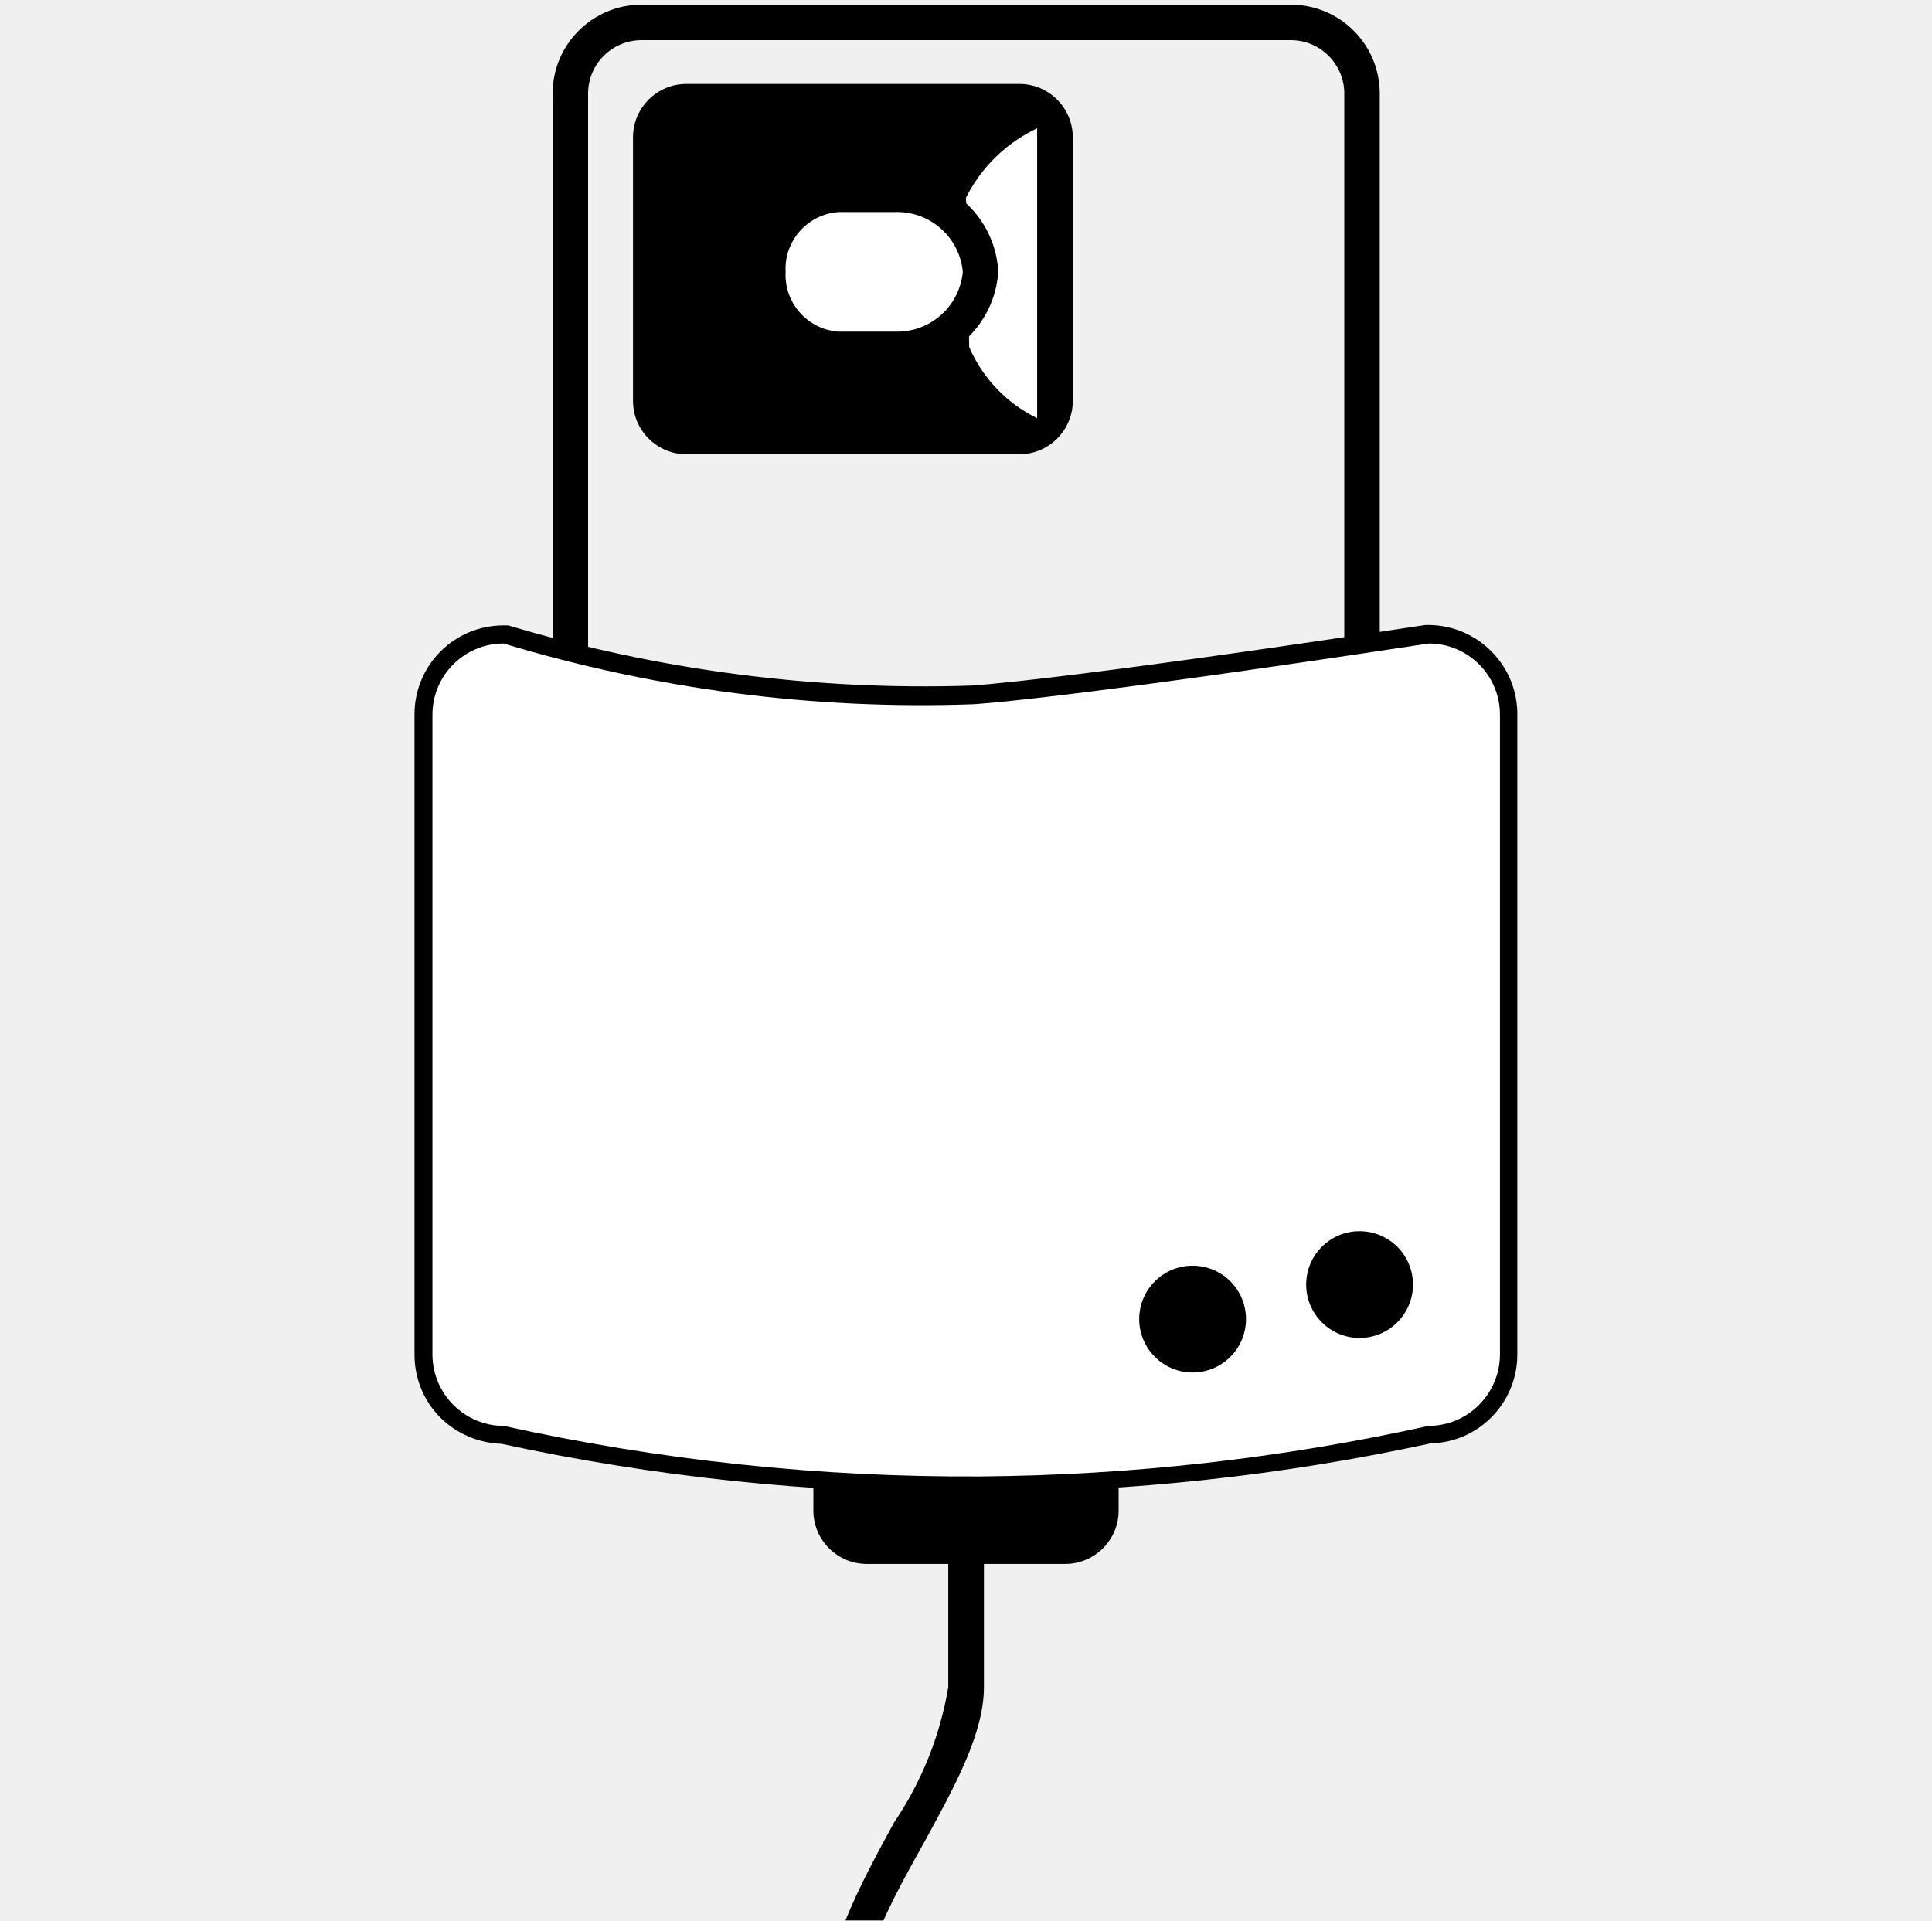
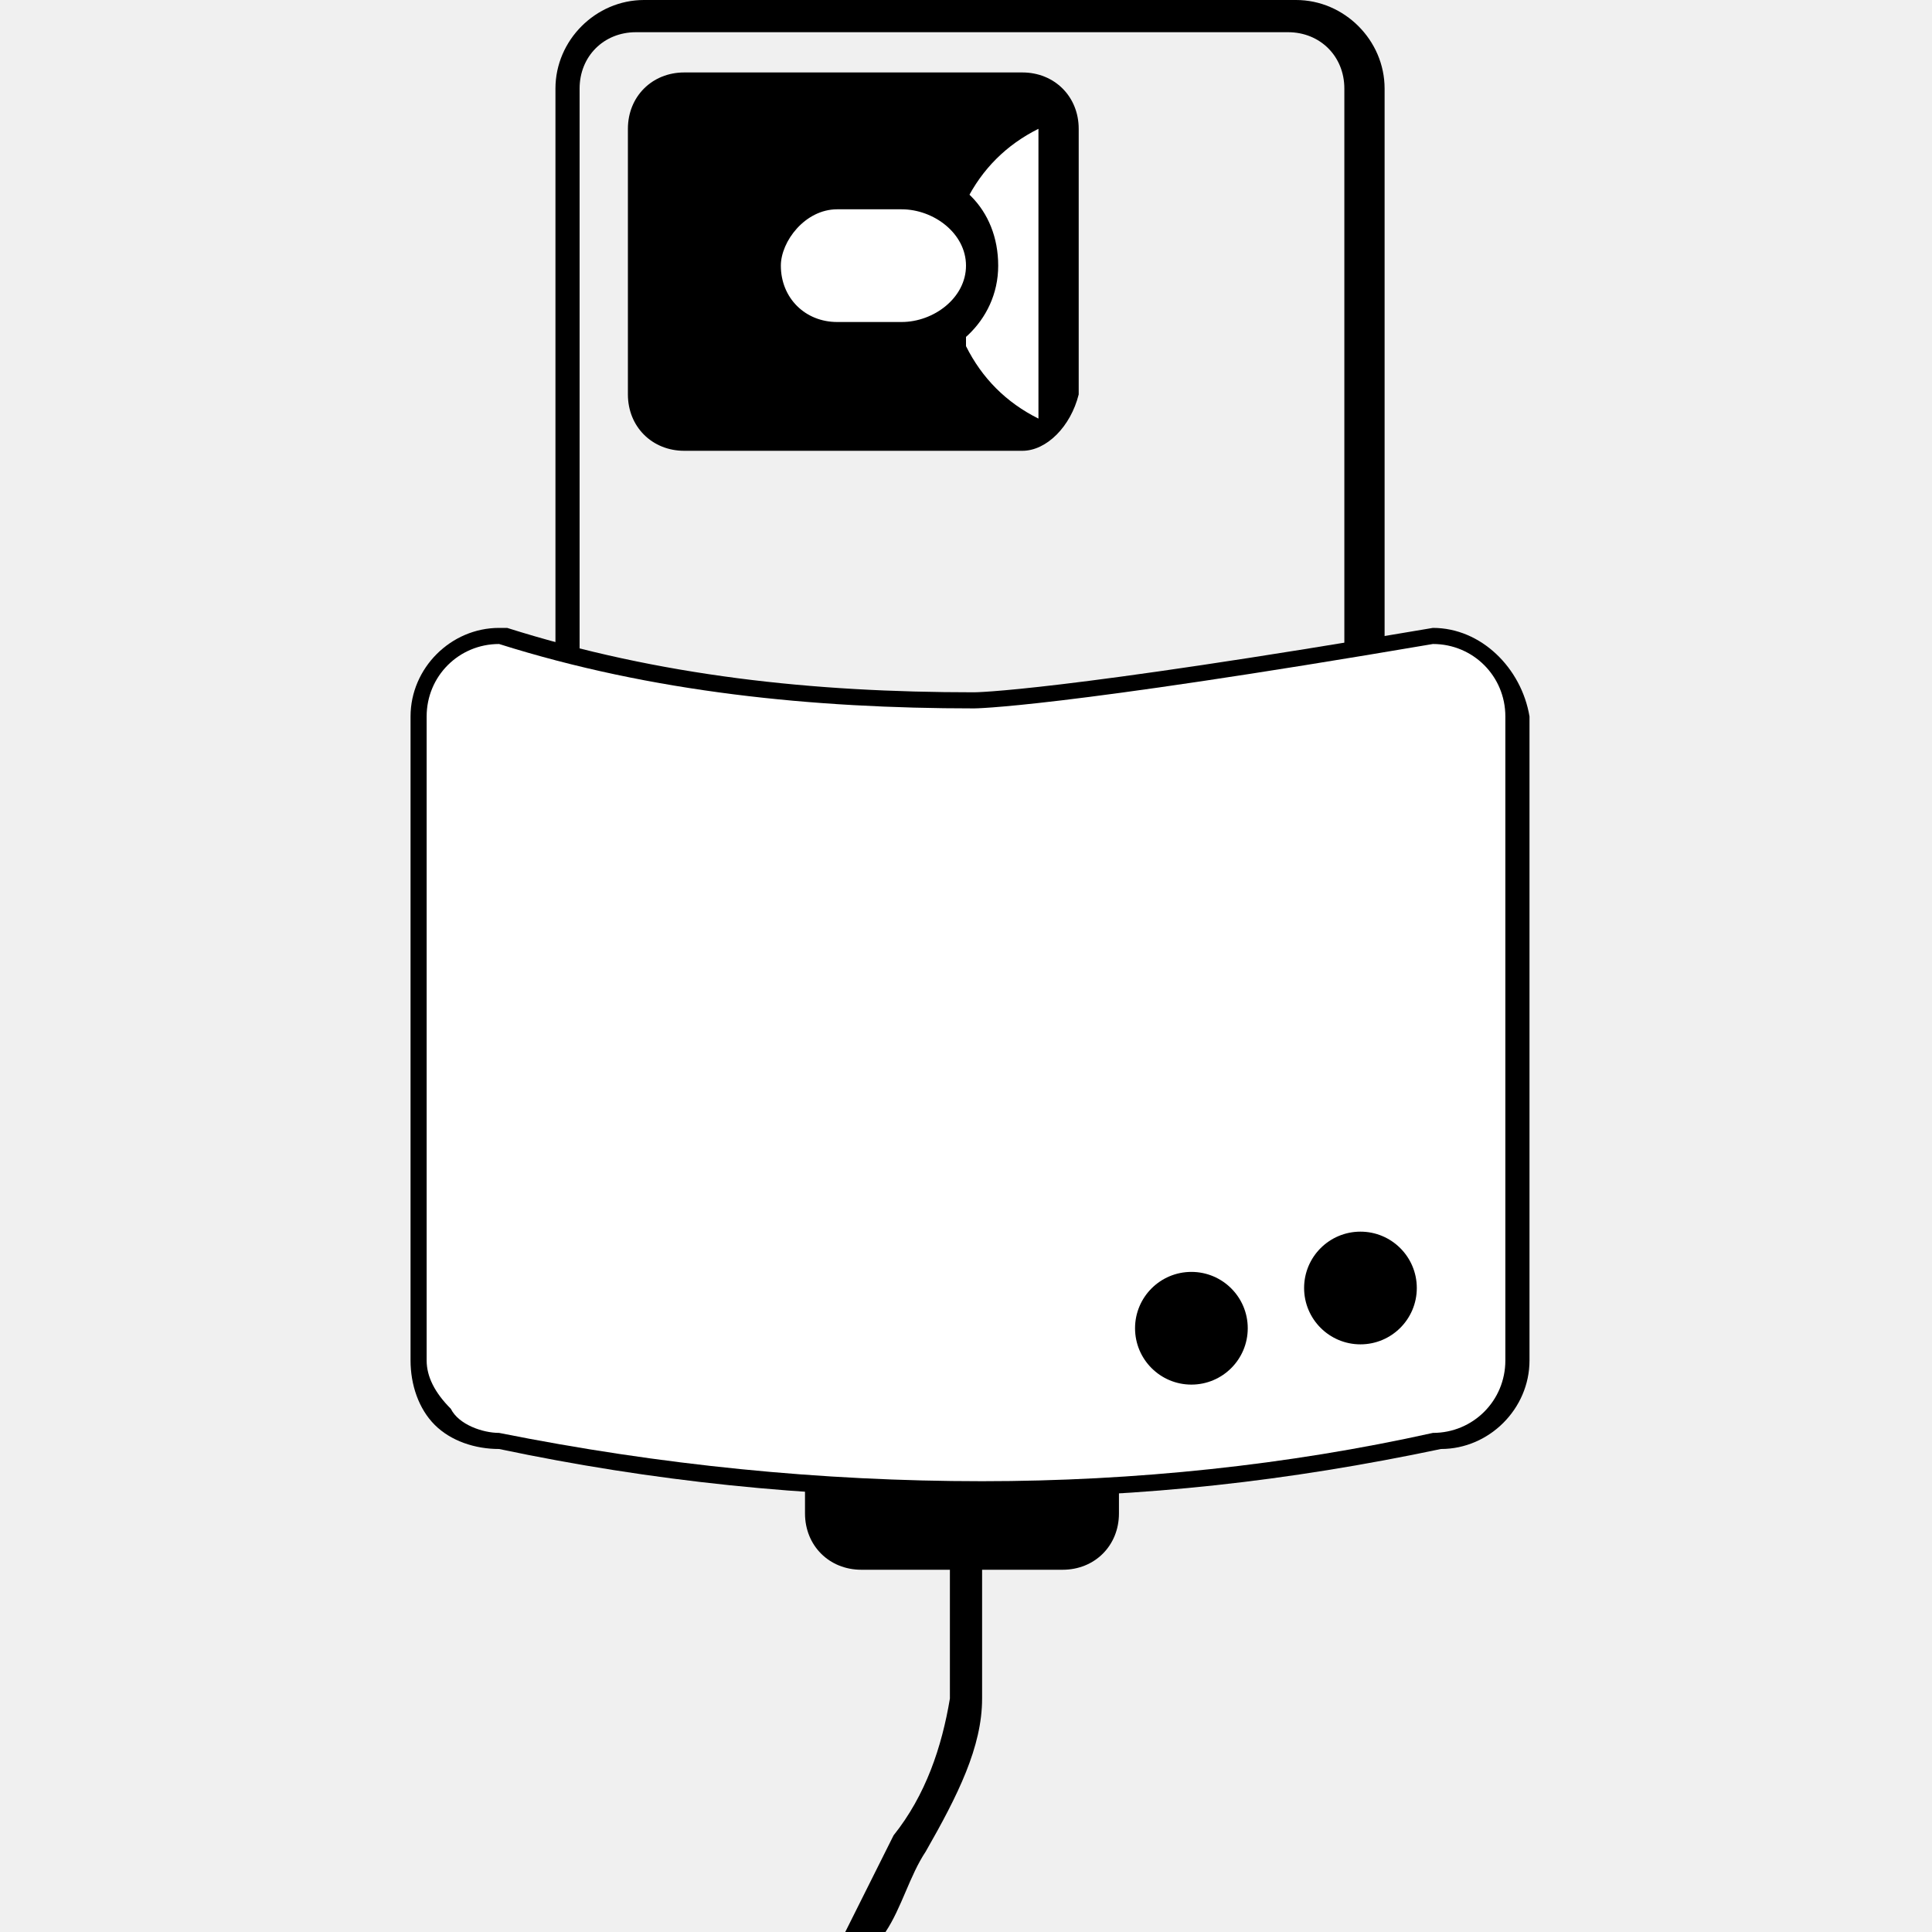
- <svg xmlns="http://www.w3.org/2000/svg" version="1.1" id="Layer_1" x="0px" y="0px" viewBox="0 0 1024 1018" enable-background="new 0 0 1024 1018" xml:space="preserve">
-   <g>
-     <path d="M684.2,557.8H340c-26,0-47.1-21.1-47.1-47.1V49.6c0-26,21.1-47.1,47.1-47.1l0,0h344.2c26,0,47.1,21.1,47.1,47.1l0,0v461.1   C731.3,536.7,710.2,557.8,684.2,557.8z M340,21.3c-15.6,0-28.3,12.7-28.3,28.3l0,0v461.1c0,15.6,12.7,28.3,28.3,28.3h344.2   c15.6,0,28.3-12.7,28.3-28.3V49.6c0-15.6-12.7-28.3-28.3-28.3C684.2,21.3,340,21.3,340,21.3z" />
-     <path d="M459.4,726h105.2c10.4,0,18.9,8.4,18.9,18.9v56.6c0,10.4-8.4,18.9-18.9,18.9H459.4c-10.4,0-18.9-8.4-18.9-18.9v-56.6   C440.5,734.4,449,726,459.4,726z" />
-     <path d="M564.6,829H459.4c-15.6,0-28.3-12.7-28.3-28.3v-56.6c0-15.6,12.7-28.3,28.3-28.3h105.2c15.6,0,28.3,12.7,28.3,28.3v56.6   C592.9,816.3,580.2,829,564.6,829z M459.4,734.7c-5.2,0-9.4,4.2-9.4,9.4v56.6c0,5.2,4.2,9.4,9.4,9.4h105.2c5.2,0,9.4-4.2,9.4-9.4   v-56.6c0-5.2-4.2-9.4-9.4-9.4H459.4L459.4,734.7z" />
-     <path d="M512,791.3c-82.8,0.2-165.4-8.5-246.3-26c-12.1-0.4-23.6-5.3-32.2-13.8c-8.9-8.8-13.8-20.9-13.8-33.4V378.6   c0-26,21.1-47.1,47.1-47.1h2.6c79.5,23.8,162.3,34.6,245.2,31.9c0,0,43.6-2.1,240.8-32.1l0,0c26.1-0.8,48,19.7,48.8,45.8   c0,0.5,0,1,0,1.5v339.4c0,25.6-20.4,46.5-46,47.1c-78.5,17-158.6,25.7-238.9,26H512z M265.5,350.5c-15,0.7-26.9,13.1-27,28.1v339.4   c0,7.5,3,14.7,8.3,20c5.3,5.2,12.5,8.2,20,8.3h2.1c82.2,18,166.1,26.8,250.2,26c79.4-0.6,158.4-9.5,235.9-26.6h2.1   c15.6,0,28.3-12.7,28.3-28.3V378.1c0-15.6-12.7-28.3-28.3-28.3C559.3,380,517.5,381.8,515.8,382   C431.2,385.1,346.7,374.5,265.5,350.5z" />
-     <path d="M363.8,53.9H541c10.4,0,18.9,8.4,18.9,18.9v139.7c0,10.4-8.4,18.9-18.9,18.9H363.8c-10.4,0-18.9-8.4-18.9-18.9V72.8   C344.9,62.3,353.4,53.9,363.8,53.9z" />
-     <path d="M540.3,240.8H363.8c-15.6,0-28.3-12.7-28.3-28.3V72.8c0-15.6,12.7-28.3,28.3-28.3h176.5c15.6,0,28.3,12.7,28.3,28.3v139.7   C568.6,228.1,555.9,240.8,540.3,240.8C540.3,240.8,540.3,240.8,540.3,240.8z M363.8,63.3c-5.2,0-9.4,4.2-9.4,9.4v139.7   c0,5.2,4.2,9.4,9.4,9.4h176.5c5.2,0,9.4-4.2,9.4-9.4V72.8c0-5.2-4.2-9.4-9.4-9.4H363.8z" />
-     <path fill="#FFFFFF" d="M513.7,184c7.1,16.5,19.9,29.8,36,37.7V68c-16.3,7.7-29.6,20.6-37.7,36.8" />
-     <path fill="#FFFFFF" d="M519.7,143.5L519.7,143.5c-1.6,22.8-20.2,40.6-43,41.1h-32.2c-21.7-0.9-38.6-19.3-37.7-41c0,0,0,0,0-0.1   l0,0c-1-21.7,15.9-40.2,37.6-41.1c0,0,0,0,0.1,0h32.2C499.5,102.9,518.2,120.7,519.7,143.5z" />
-     <path d="M476.7,194h-32.2c-26.9-1.1-47.8-23.7-47-50.5c-0.5-26.7,20.3-48.9,47-50h32.2c28,0.5,50.9,22.6,52.4,50.5   C527.3,171.8,504.5,193.5,476.7,194z M444.5,112.4c-16.4,1.1-29,15.2-28.1,31.7c-0.9,16.5,11.7,30.6,28.1,31.7h32.2   c17.6-0.6,32-14.2,33.6-31.7c-1.6-17.5-16-31.1-33.6-31.7H444.5z" />
-     <path d="M468.3,1017.9c6.4-14.3,14.4-28.6,22.3-42.7c15.8-29,30.9-56.6,30.9-80.9v-73.9h-18.9v73.9c-4.3,25.7-14.1,50.1-28.7,71.7   c-9,16.6-18.6,34.1-25.8,52H468.3z" />
-     <path fill="#FFFFFF" d="M757.2,755.8c-78.1,17.3-157.8,26.2-237.8,26.8c-84.9,0.5-169.6-8.5-252.5-26.8c-10,0-19.5-4-26.6-11.1   c-7-7-11-16.5-11.1-26.4V378.8c0-20.8,16.9-37.7,37.7-37.7c80.5,24.3,164.5,35.2,248.6,32.2c0,0,40.9-1.7,241.8-32.2   c20.8,0,37.7,16.9,37.7,37.7v339.4C794.8,739,777.9,755.8,757.2,755.8z" />
-     <circle cx="632.1" cy="699.2" r="28.3" />
-     <circle cx="720.6" cy="680.9" r="28.3" />
-   </g>
+ <svg xmlns="http://www.w3.org/2000/svg" version="1.1" id="Layer_1" x="0px" y="0px" viewBox="500 500 24 24" enable-background="new 500 500 24 24" xml:space="preserve">
+   <path d="M516.1,513.1h-8.1c-0.6,0-1.1-0.5-1.1-1.1v-10.9c0-0.6,0.5-1.1,1.1-1.1l0,0h8.1c0.6,0,1.1,0.5,1.1,1.1l0,0V512   C517.2,512.6,516.7,513.1,516.1,513.1z M507.9,500.4c-0.4,0-0.7,0.3-0.7,0.7l0,0V512c0,0.4,0.3,0.7,0.7,0.7h8.1   c0.4,0,0.7-0.3,0.7-0.7v-10.9c0-0.4-0.3-0.7-0.7-0.7H507.9z" />
+   <path d="M510.8,517.1h2.5c0.2,0,0.4,0.2,0.4,0.4v1.3c0,0.2-0.2,0.4-0.4,0.4h-2.5c-0.2,0-0.4-0.2-0.4-0.4v-1.3   C510.3,517.3,510.5,517.1,510.8,517.1z" />
+   <path d="M513.2,519.5h-2.5c-0.4,0-0.7-0.3-0.7-0.7v-1.3c0-0.4,0.3-0.7,0.7-0.7h2.5c0.4,0,0.7,0.3,0.7,0.7v1.3   C513.9,519.2,513.6,519.5,513.2,519.5z M510.8,517.3c-0.1,0-0.2,0.1-0.2,0.2v1.3c0,0.1,0.1,0.2,0.2,0.2h2.5c0.1,0,0.2-0.1,0.2-0.2   v-1.3c0-0.1-0.1-0.2-0.2-0.2H510.8L510.8,517.3z" />
+   <path d="M512,518.6c-2,0-3.9-0.2-5.8-0.6c-0.3,0-0.6-0.1-0.8-0.3c-0.2-0.2-0.3-0.5-0.3-0.8v-8c0-0.6,0.5-1.1,1.1-1.1h0.1   c1.9,0.6,3.8,0.8,5.8,0.8c0,0,1,0,5.7-0.8l0,0c0.6,0,1.1,0.5,1.2,1.1c0,0,0,0,0,0v8c0,0.6-0.5,1.1-1.1,1.1   c-1.9,0.4-3.7,0.6-5.6,0.6L512,518.6L512,518.6z M506.2,508.2c-0.4,0-0.6,0.3-0.6,0.7v8c0,0.2,0.1,0.3,0.2,0.5   c0.1,0.1,0.3,0.2,0.5,0.2h0c1.9,0.4,3.9,0.6,5.9,0.6c1.9,0,3.7-0.2,5.6-0.6h0c0.4,0,0.7-0.3,0.7-0.7v-8c0-0.4-0.3-0.7-0.7-0.7   c-4.7,0.7-5.7,0.8-5.7,0.8C510.1,509,508.1,508.8,506.2,508.2z" />
+   <path d="M508.5,501.2h4.2c0.2,0,0.4,0.2,0.4,0.4v3.3c0,0.2-0.2,0.4-0.4,0.4h-4.2c-0.2,0-0.4-0.2-0.4-0.4v-3.3   C508.1,501.4,508.3,501.2,508.5,501.2z" />
+   <path d="M512.7,505.6h-4.2c-0.4,0-0.7-0.3-0.7-0.7v-3.3c0-0.4,0.3-0.7,0.7-0.7h4.2c0.4,0,0.7,0.3,0.7,0.7v3.3   C513.3,505.3,513,505.6,512.7,505.6L512.7,505.6z M508.5,501.4c-0.1,0-0.2,0.1-0.2,0.2v3.3c0,0.1,0.1,0.2,0.2,0.2h4.2   c0.1,0,0.2-0.1,0.2-0.2v-3.3c0-0.1-0.1-0.2-0.2-0.2L508.5,501.4L508.5,501.4z" />
+   <path fill="#FFFFFF" d="M512,504.3c0.2,0.4,0.5,0.7,0.9,0.9v-3.6c-0.4,0.2-0.7,0.5-0.9,0.9" />
+   <path fill="#FFFFFF" d="M512.2,503.3L512.2,503.3c0,0.5-0.5,1-1,1h-0.8c-0.5,0-0.9-0.5-0.9-1c0,0,0,0,0,0l0,0c0-0.5,0.4-1,0.9-1   c0,0,0,0,0,0h0.8C511.7,502.4,512.1,502.8,512.2,503.3z" />
+   <path d="M511.2,504.5h-0.8c-0.6,0-1.1-0.6-1.1-1.2c0-0.6,0.5-1.2,1.1-1.2h0.8c0.7,0,1.2,0.5,1.2,1.2   C512.4,504,511.8,504.5,511.2,504.5z M510.4,502.6c-0.4,0-0.7,0.4-0.7,0.7c0,0.4,0.3,0.7,0.7,0.7h0.8c0.4,0,0.8-0.3,0.8-0.7   c0-0.4-0.4-0.7-0.8-0.7C511.2,502.6,510.4,502.6,510.4,502.6z" />
+   <path d="M511,524c0.2-0.3,0.3-0.7,0.5-1c0.4-0.7,0.7-1.3,0.7-1.9v-1.7h-0.4v1.7c-0.1,0.6-0.3,1.2-0.7,1.7c-0.2,0.4-0.4,0.8-0.6,1.2   L511,524L511,524z" />
+   <path fill="#FFFFFF" d="M517.8,517.8c-1.8,0.4-3.7,0.6-5.6,0.6c-2,0-4-0.2-6-0.6c-0.2,0-0.5-0.1-0.6-0.3c-0.2-0.2-0.3-0.4-0.3-0.6   v-8c0-0.5,0.4-0.9,0.9-0.9c1.9,0.6,3.9,0.8,5.9,0.8c0,0,1,0,5.7-0.8c0.5,0,0.9,0.4,0.9,0.9v8C518.7,517.4,518.3,517.8,517.8,517.8z   " />
+   <circle cx="514.8" cy="516.5" r="0.7" />
+   <circle cx="516.9" cy="516" r="0.7" />
</svg>
